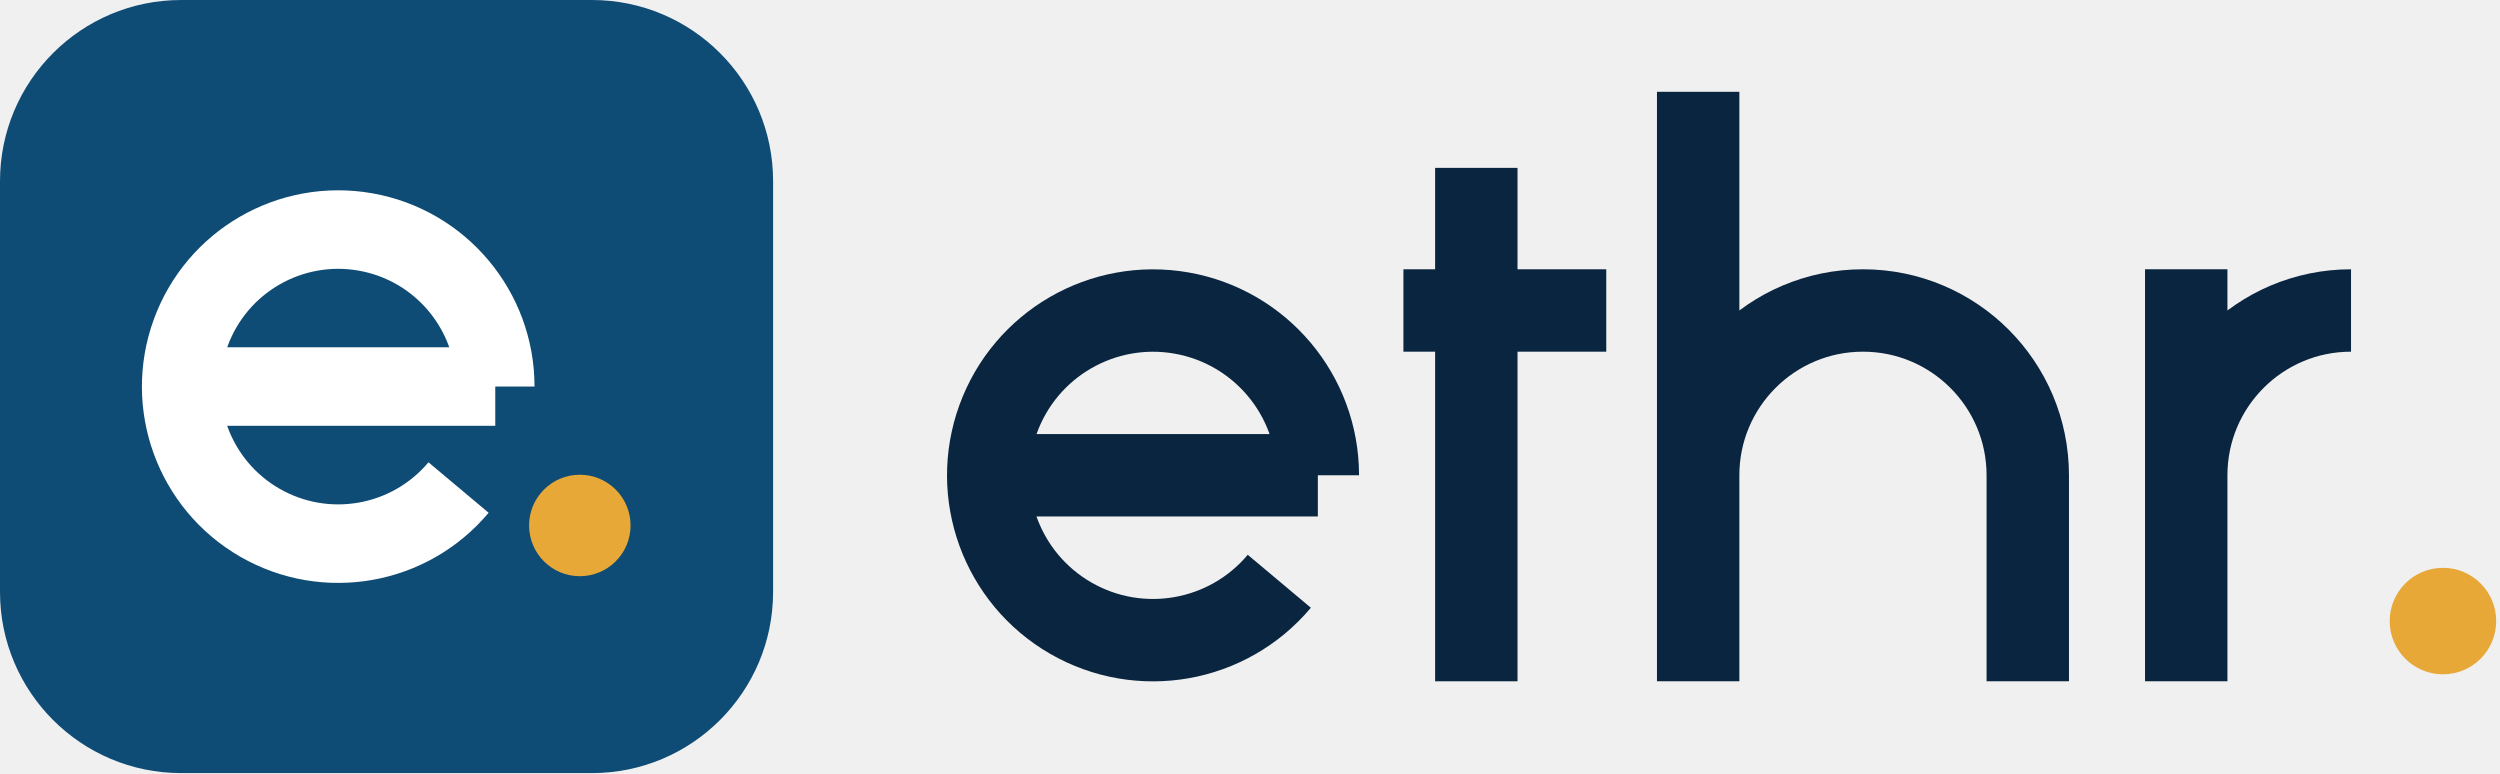
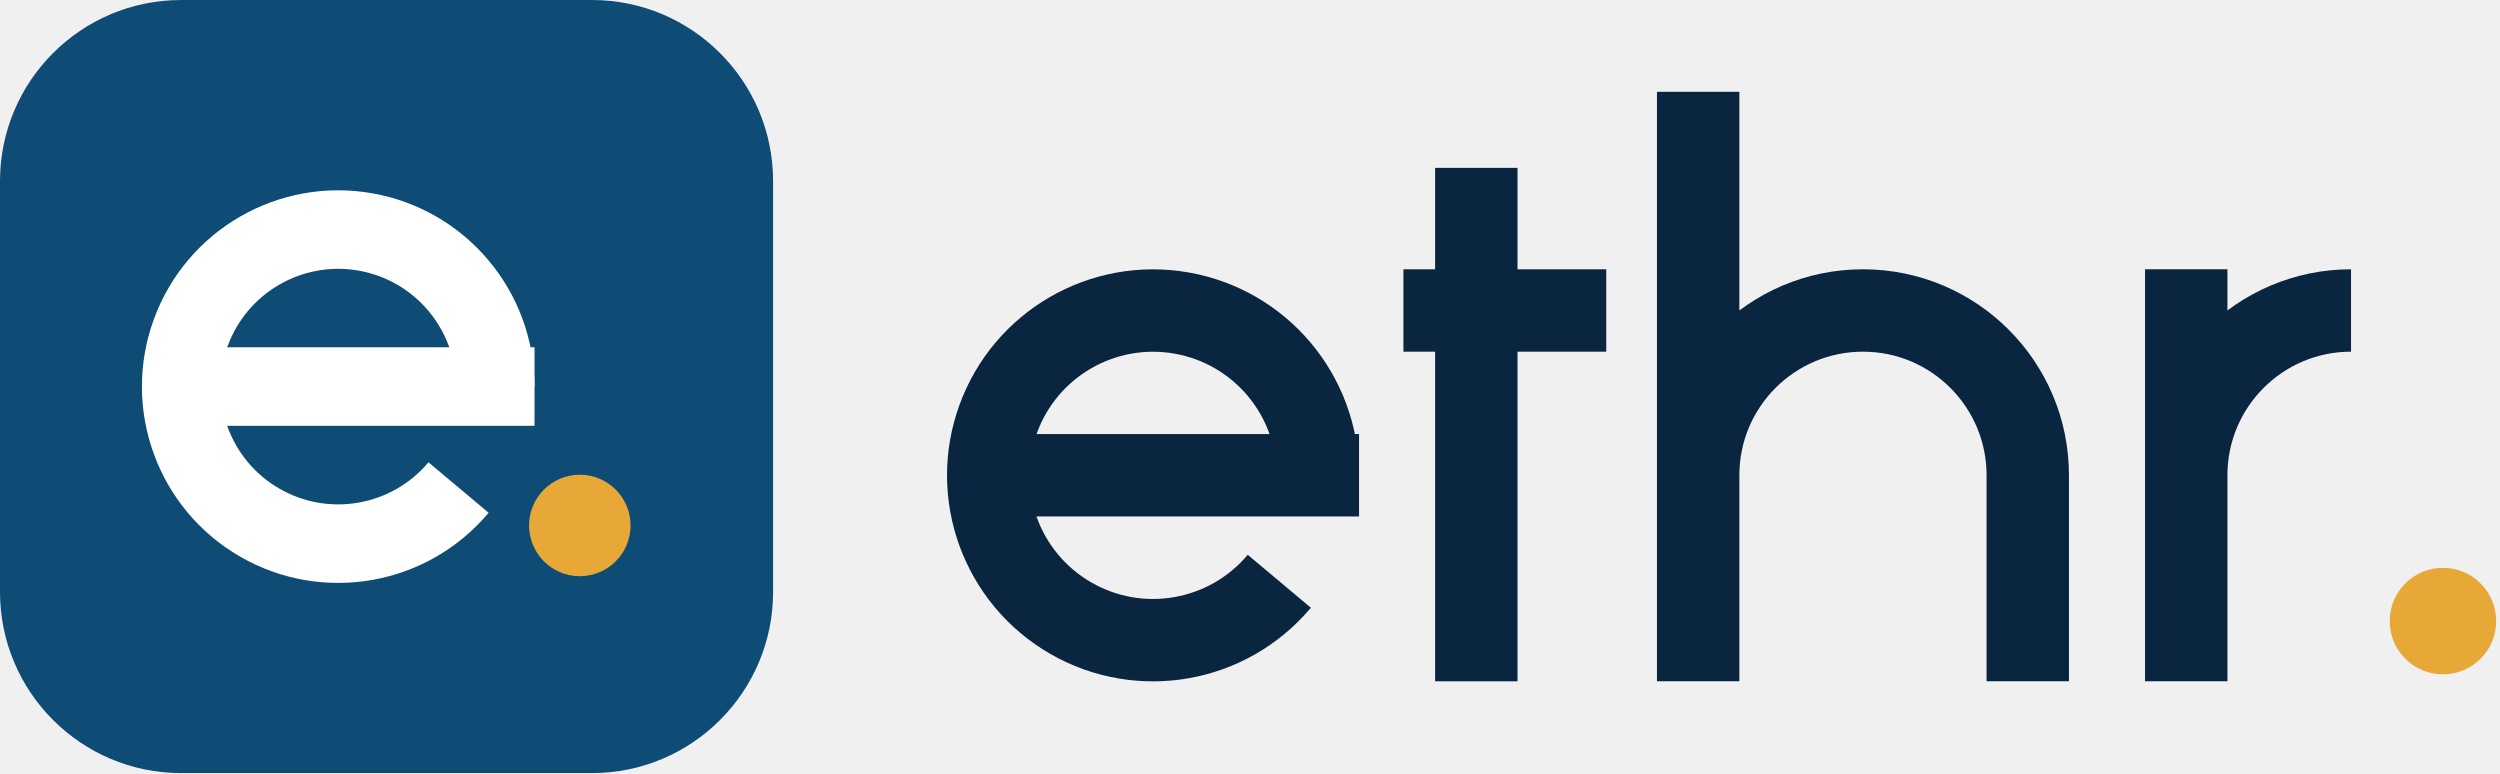
<svg xmlns="http://www.w3.org/2000/svg" viewBox="0 0 206.96 64">
  <rect width="64" height="64" rx="15" fill="#0F4C75" />
-   <path d="M15 32H41" stroke="#FFFFFF" stroke-width="6.5" fill="none" />
+   <path d="M15 32H44.25" stroke="#FFFFFF" stroke-width="6.5" fill="none" />
  <path d="M41 32A13 13 0 1 0 37.96 40.36" stroke="#FFFFFF" stroke-width="6.5" fill="none" />
  <circle cx="48" cy="43.5" r="4.2" fill="#E8A838" />
  <g transform="translate(78.4 7.6) scale(1.049462) translate(0 14)">
    <g stroke="#0A2540" stroke-width="6.5" fill="none">
-       <path d="M3.25 16.25H29.25M29.25 16.25A13 13 0 1 0 26.21 24.61" />
+       <path d="M3.25 16.25H32.5M29.25 16.25A13 13 0 1 0 26.21 24.61" />
      <path d="M41.75 -8V32.5M36 3.25H52" />
      <path d="M59.25 -14V32.5M59.25 16.25A13 13 0 0 1 85.25 16.25V32.5" />
      <path d="M97.75 0V32.5M97.75 16.25A13 13 0 0 1 110.75 3.25" />
    </g>
    <circle cx="118" cy="27.75" r="4.2" fill="#E8A838" />
  </g>
</svg>
